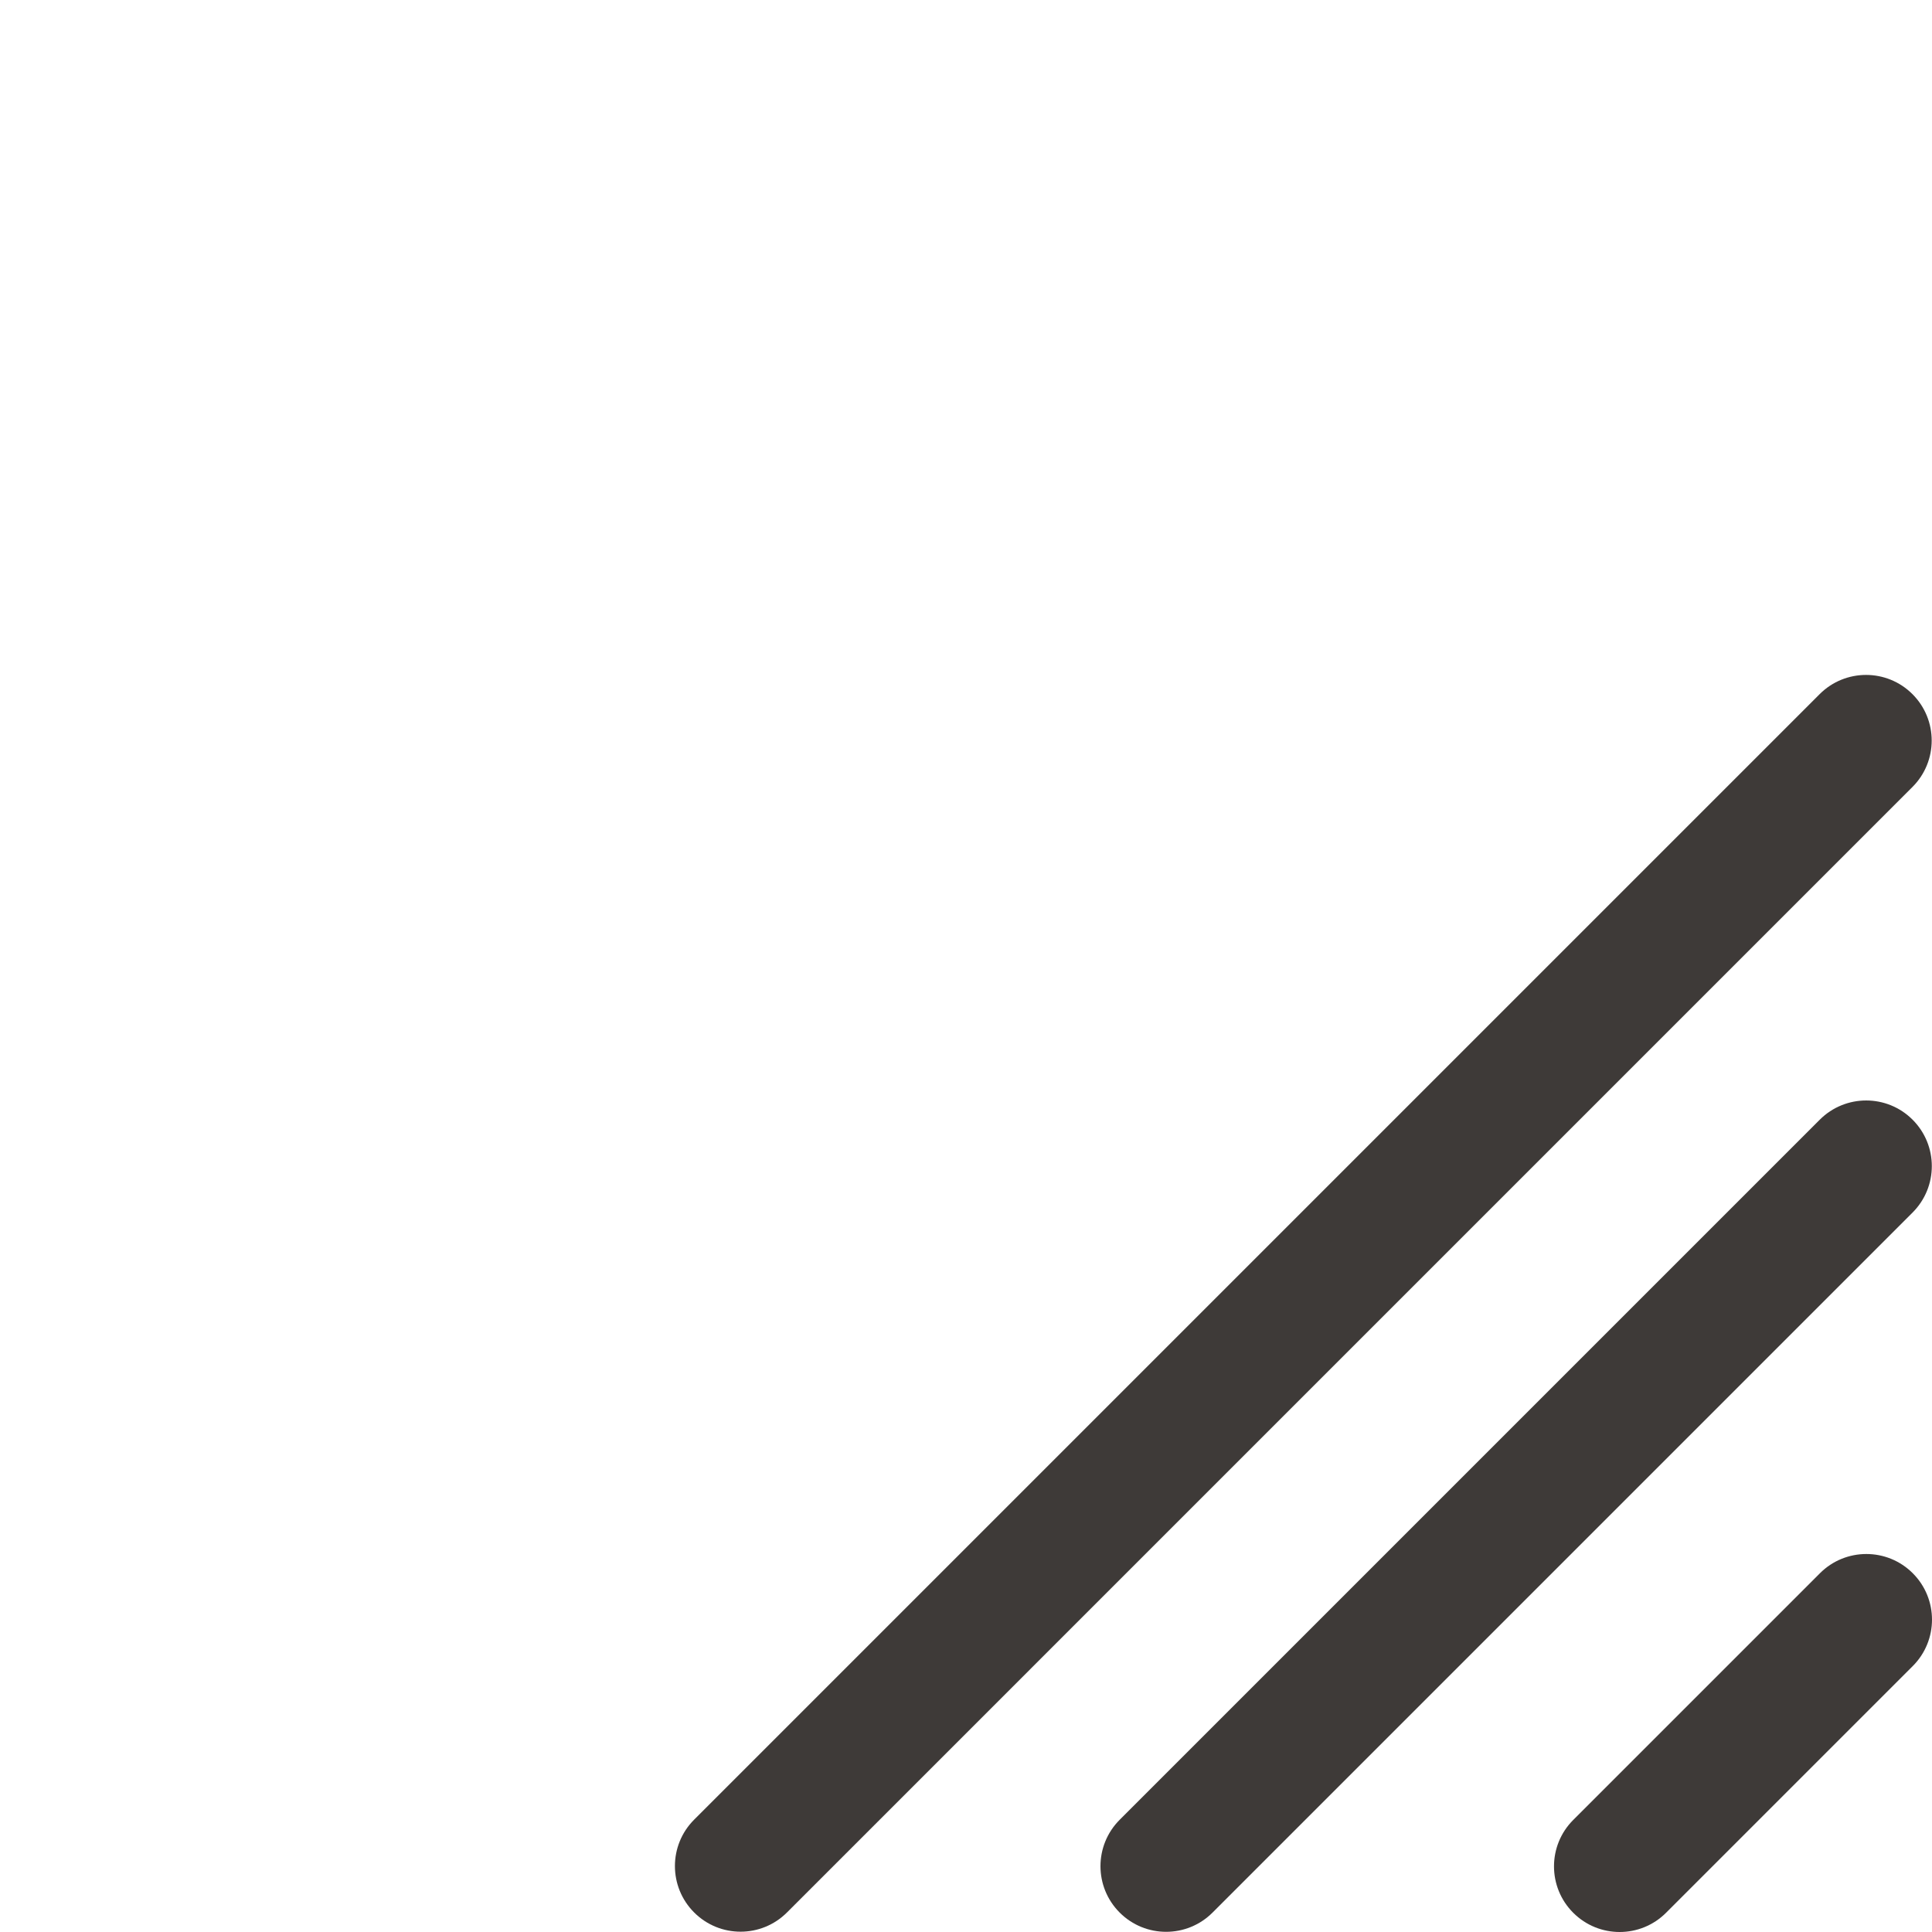
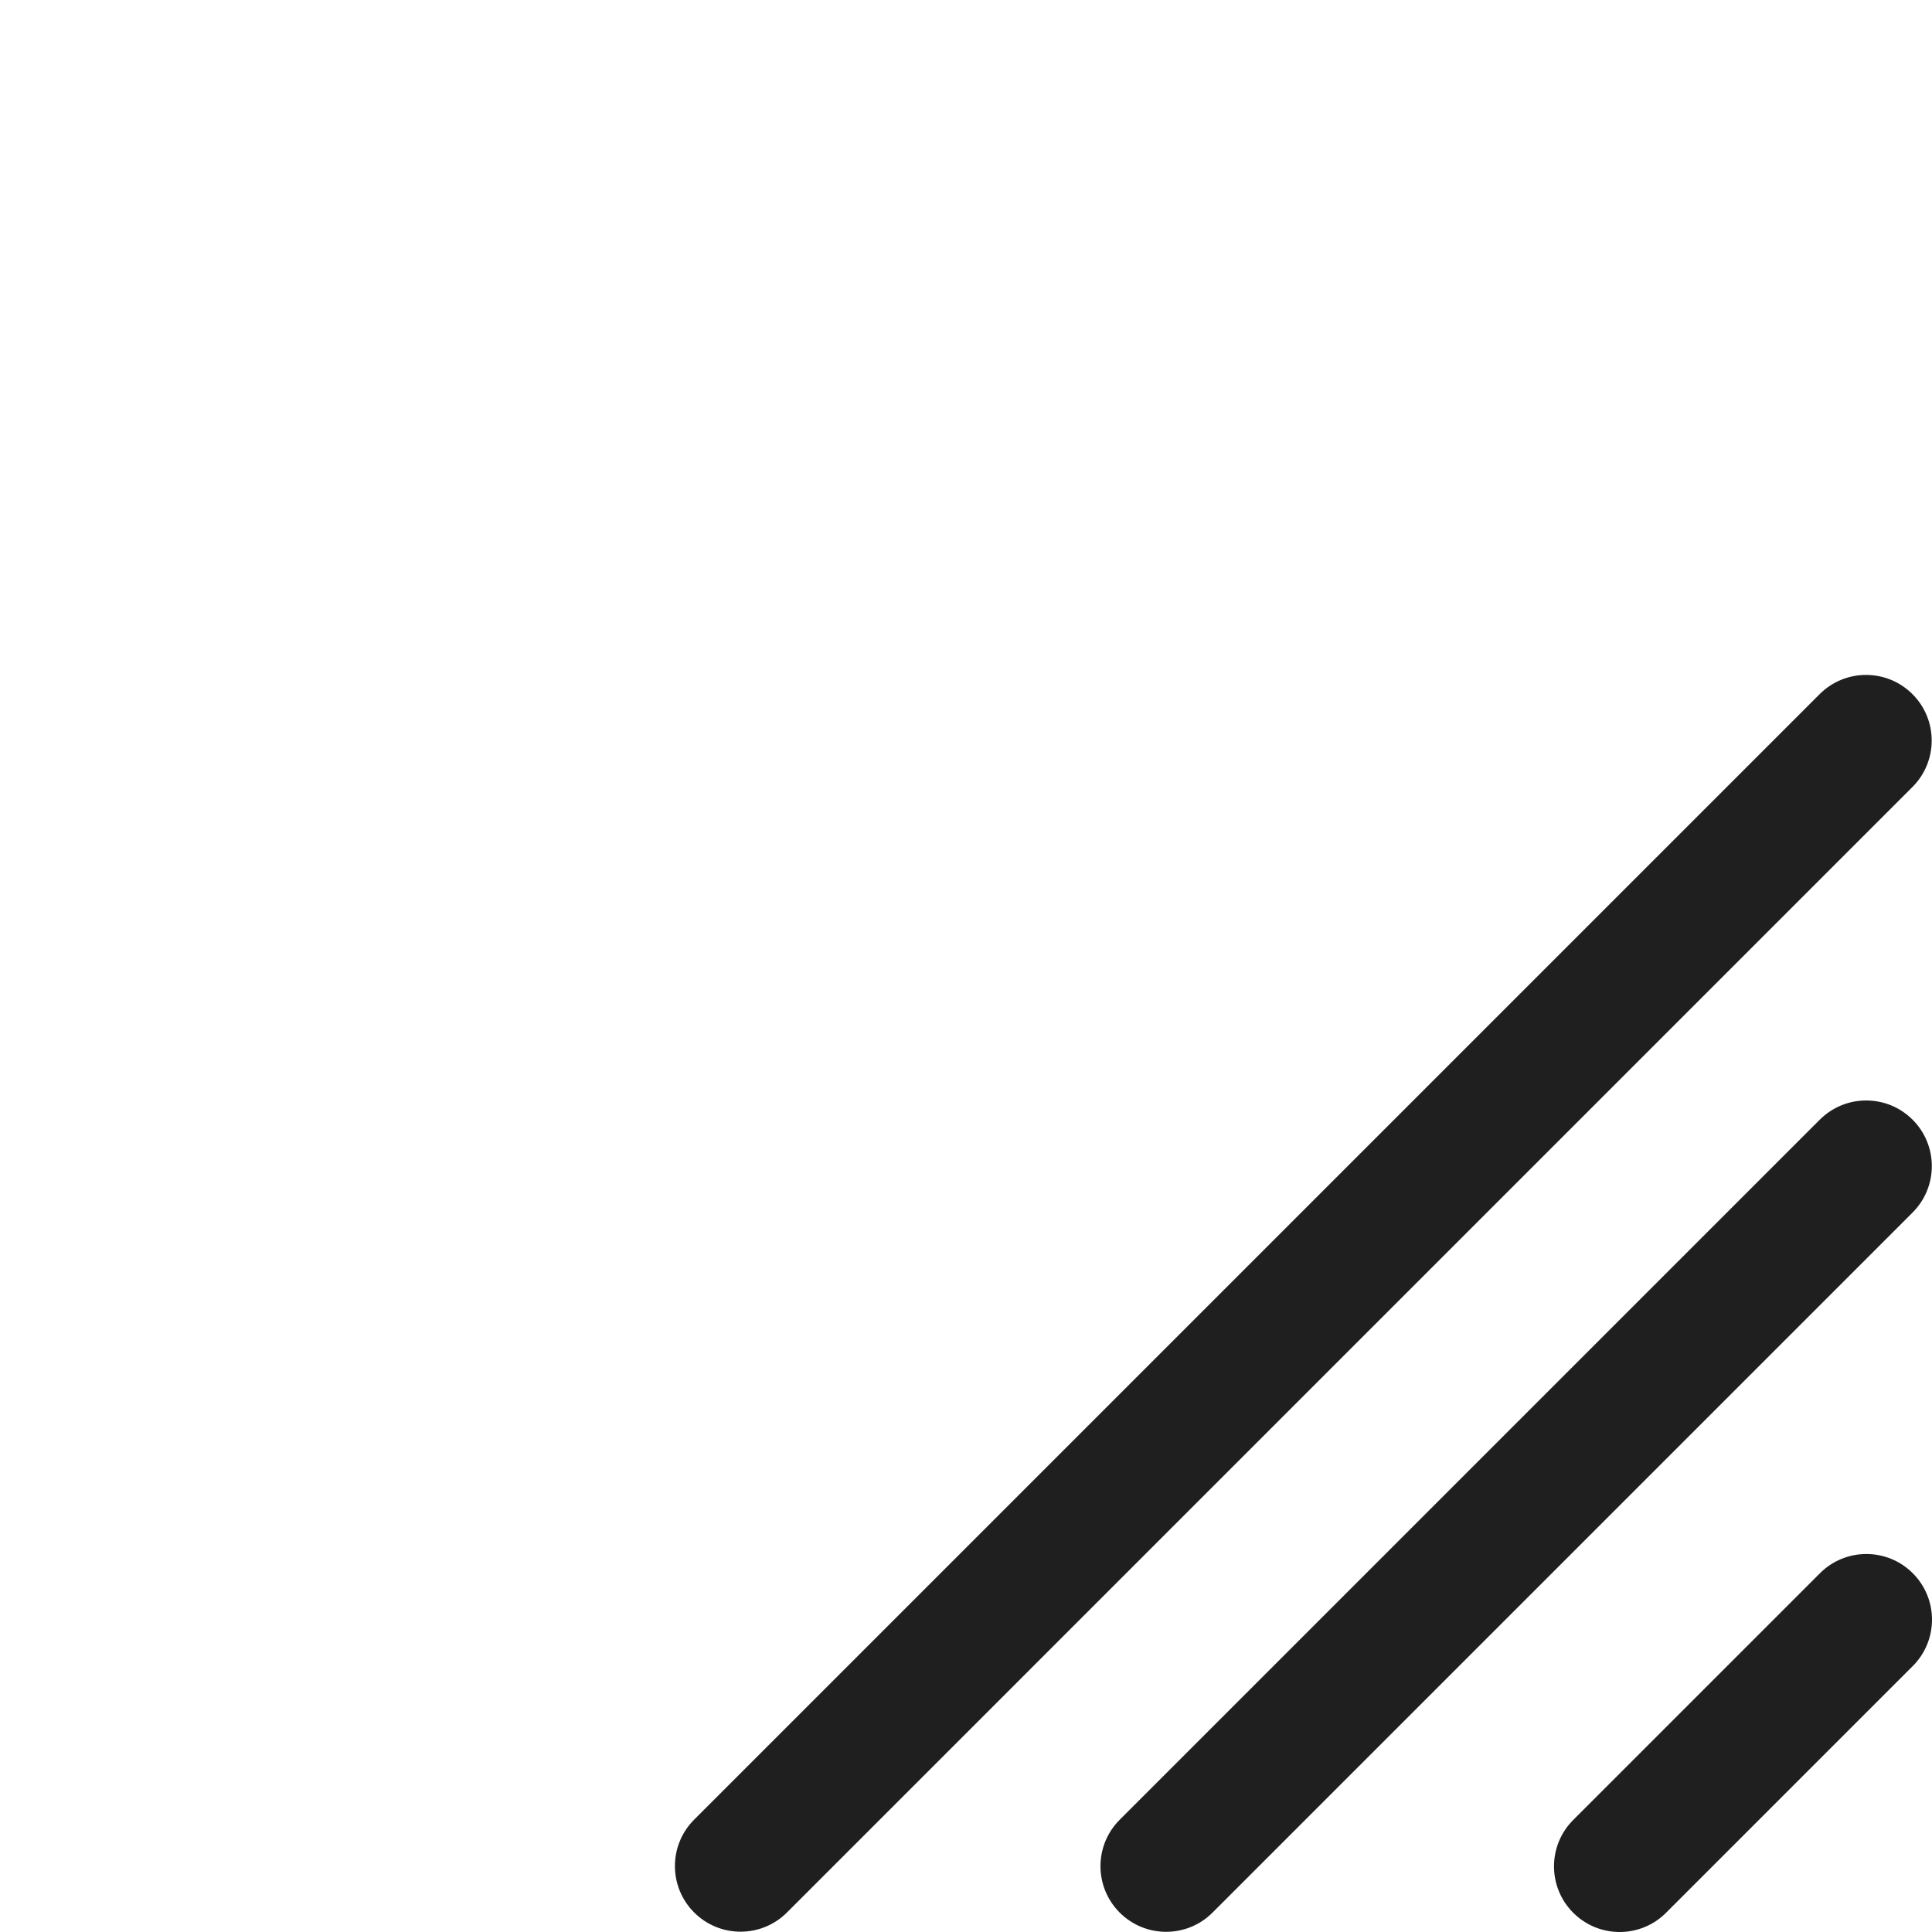
<svg xmlns="http://www.w3.org/2000/svg" version="1.0" id="Calque_1" x="0px" y="0px" viewBox="0 0 4000 4000" style="enable-background:new 0 0 4000 4000;" xml:space="preserve">
-   <path style="fill:#3e3a38;" d="M3257.2,3960.2L3257.2,3960.2c-53.07-53.07-53.07-139.11,0-192.18l510.81-510.81  c53.07-53.07,139.11-53.07,192.18,0v0c53.07,53.07,53.07,139.11,0,192.18l-510.81,510.81  C3396.31,4013.27,3310.27,4013.27,3257.2,3960.2z" />
-   <path style="fill:#3e3a38;" d="M2318.22,3959.82L2318.22,3959.82c-53.07-53.07-53.07-139.11,0-192.18l1449.42-1449.42  c53.07-53.07,139.11-53.07,192.18,0l0,0c53.07,53.07,53.07,139.11,0,192.18L2510.41,3959.82  C2457.34,4012.89,2371.29,4012.89,2318.22,3959.82z" />
-   <path style="fill:#3e3a38;" d="M1437.16,3959.56L1437.16,3959.56c-53.07-53.07-53.07-139.11,0-192.18l2330.22-2330.22  c53.07-53.07,139.11-53.07,192.18,0l0,0c53.07,53.07,53.07,139.11,0,192.18L1629.35,3959.56  C1576.28,4012.63,1490.23,4012.63,1437.16,3959.56z" />
+   <path style="fill:#1e1f1e;" d="M3257.2,3960.2L3257.2,3960.2c-53.07-53.07-53.07-139.11,0-192.18l510.81-510.81  c53.07-53.07,139.11-53.07,192.18,0v0c53.07,53.07,53.07,139.11,0,192.18l-510.81,510.81  C3396.31,4013.27,3310.27,4013.27,3257.2,3960.2z" />
+   <path style="fill:#1e1f1e;" d="M2318.22,3959.82L2318.22,3959.82c-53.07-53.07-53.07-139.11,0-192.18l1449.42-1449.42  c53.07-53.07,139.11-53.07,192.18,0l0,0c53.07,53.07,53.07,139.11,0,192.18L2510.41,3959.82  C2457.34,4012.89,2371.29,4012.89,2318.22,3959.82z" />
+   <path style="fill:#1e1f1e;" d="M1437.16,3959.56L1437.16,3959.56c-53.07-53.07-53.07-139.11,0-192.18l2330.22-2330.22  c53.07-53.07,139.11-53.07,192.18,0l0,0c53.07,53.07,53.07,139.11,0,192.18L1629.35,3959.56  C1576.28,4012.63,1490.23,4012.63,1437.16,3959.56z" />
</svg>
